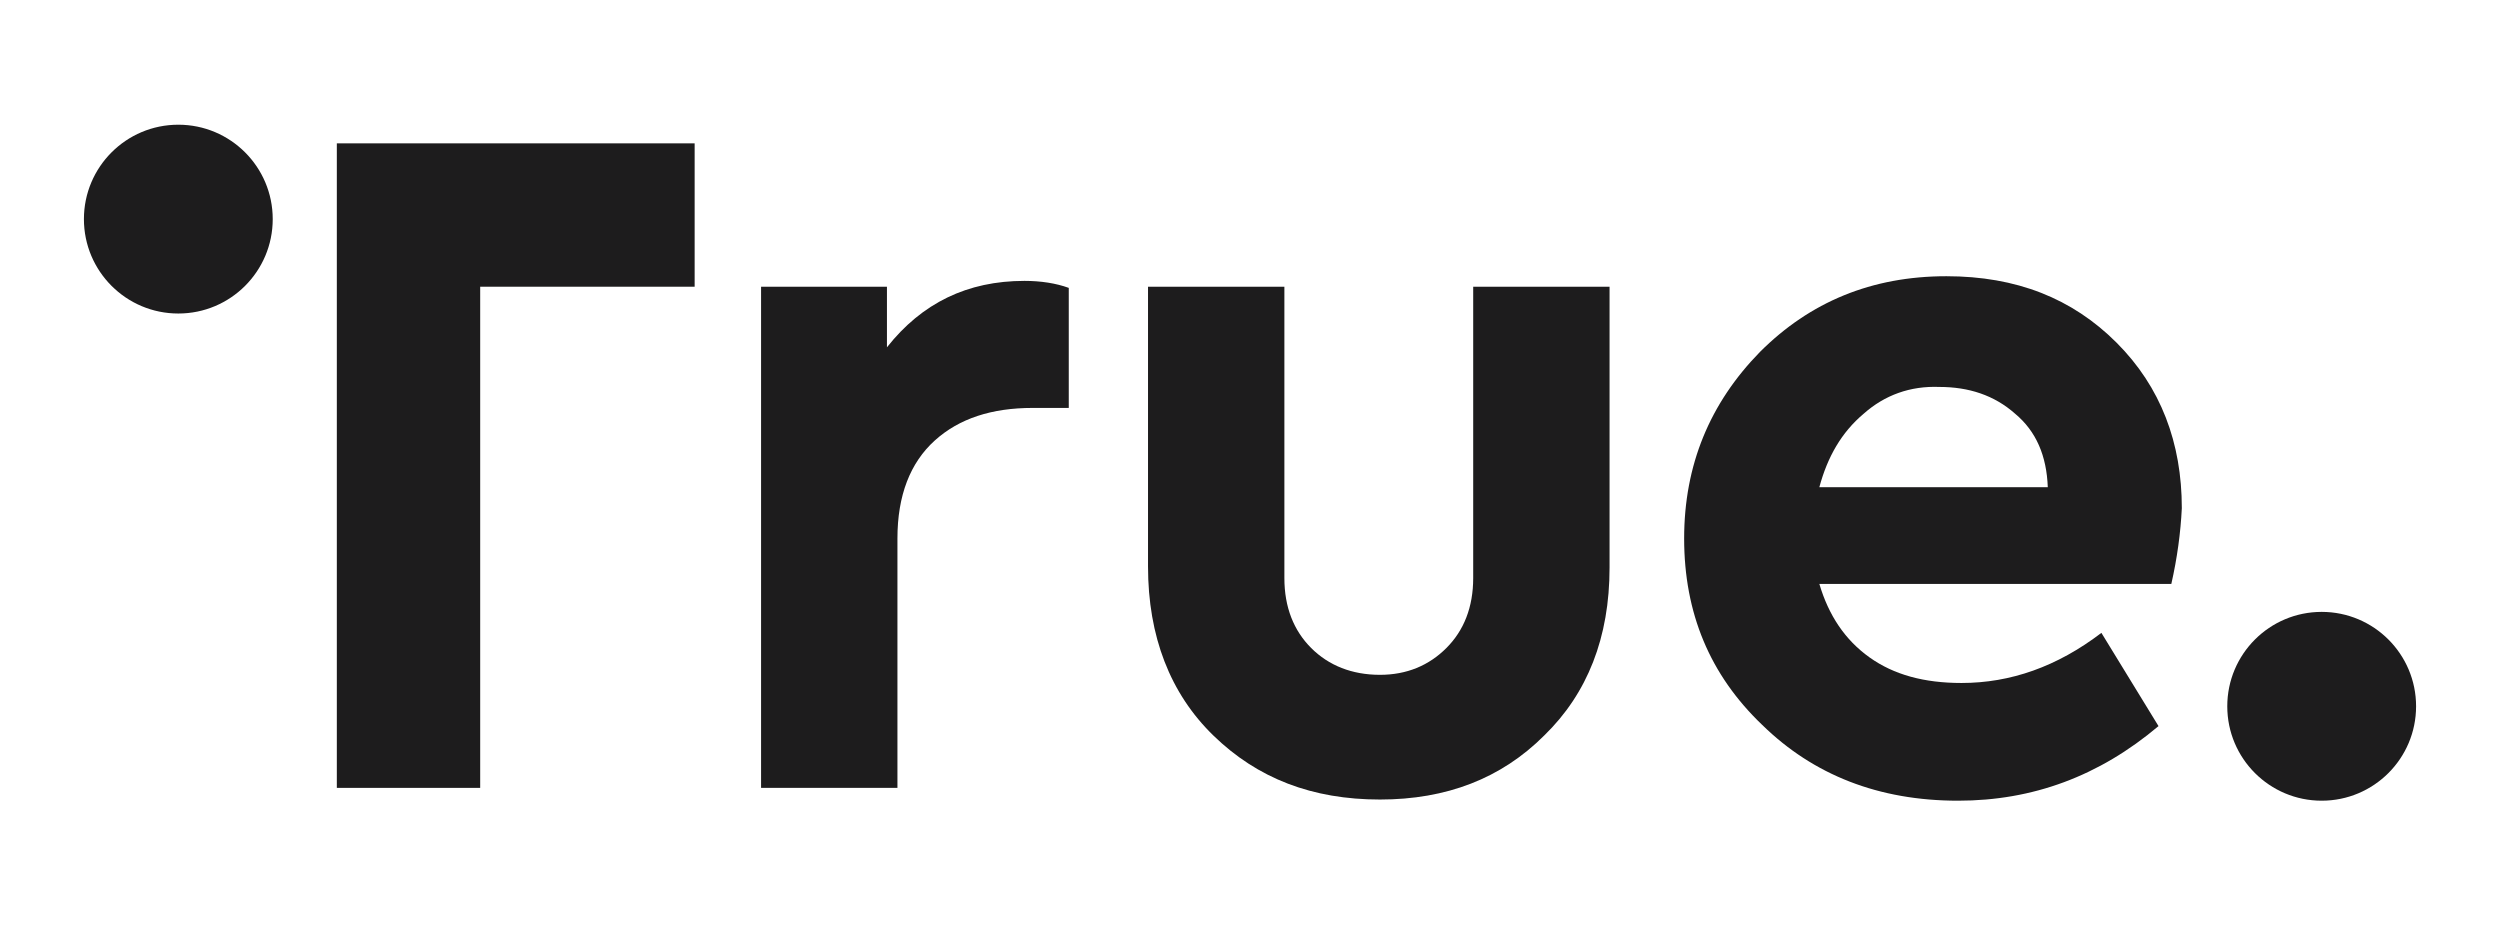
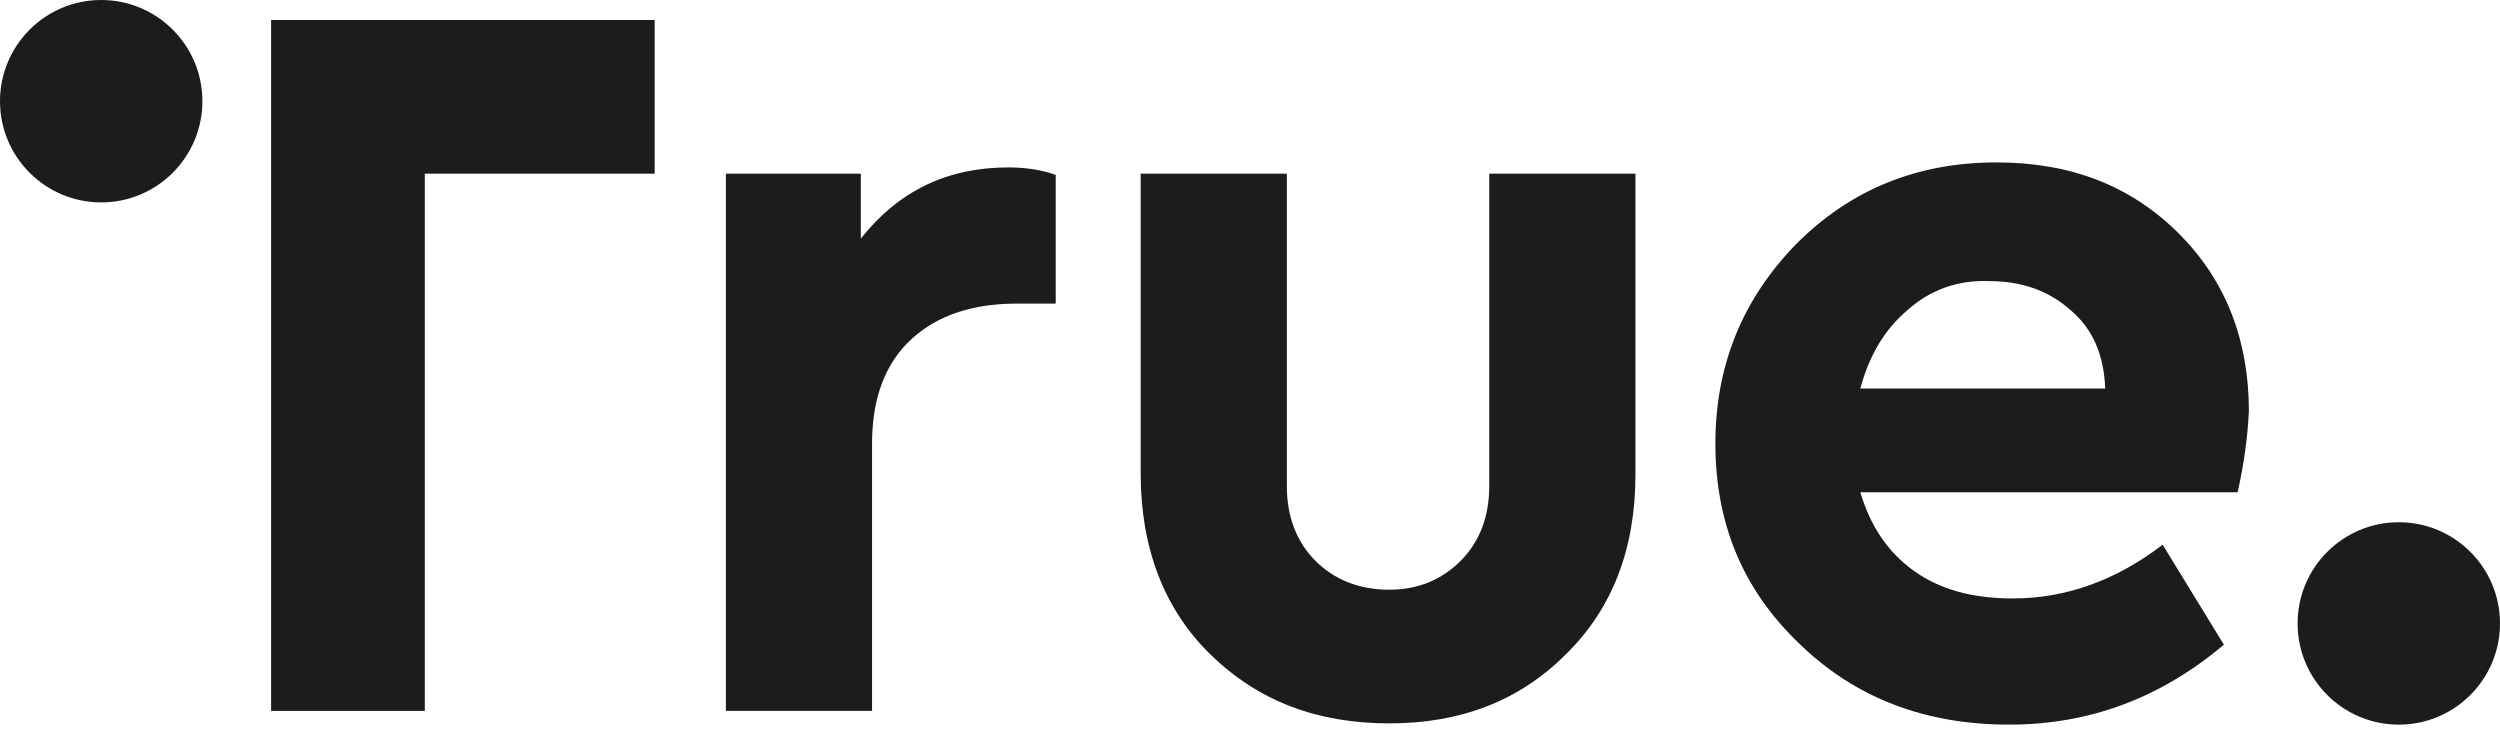
- <svg xmlns="http://www.w3.org/2000/svg" version="1.1" id="Layer_1" x="0px" y="0px" viewBox="0 0 214.5 80" style="enable-background:new 0 0 214.5 80;" xml:space="preserve">
+ <svg xmlns="http://www.w3.org/2000/svg" width="100%" height="100%" viewBox="0 0 50 15" version="1.1" xml:space="preserve" style="fill-rule:evenodd;clip-rule:evenodd;stroke-linejoin:round;stroke-miterlimit:1.414;">
  <style type="text/css">
- 	.st0{fill:#1D1C1D;}
- </style>
-   <g id="LOGO">
-     <polygon class="st0" points="28.9,67.6 28.9,12.3 59.6,12.3 59.6,24.6 41.2,24.6 41.2,67.6  " />
-     <circle class="st0" cx="15.3" cy="18.8" r="8.1" />
-     <circle class="st0" cx="199.2" cy="60.6" r="8.1" />
-     <path class="st0" d="M91.7,24.7V35h-3.1c-3.5,0-6.3,0.9-8.4,2.8S77,42.5,77,46.2v21.4H65.3v-43h10.8v5.2c3-3.8,6.9-5.7,11.8-5.7   C89.3,24.1,90.6,24.3,91.7,24.7z" />
-     <path class="st0" d="M138.1,48.7c0,6-1.9,10.8-5.6,14.4c-3.7,3.7-8.4,5.5-14.1,5.5c-5.8,0-10.5-1.8-14.3-5.5   c-3.7-3.6-5.6-8.5-5.6-14.5v-24h11.7v25c0,2.5,0.8,4.5,2.3,6c1.5,1.5,3.5,2.3,5.9,2.3c2.3,0,4.2-0.8,5.7-2.3c1.5-1.5,2.3-3.5,2.3-6   v-25h11.7V48.7z" />
-     <path class="st0" d="M186.3,50.1h-30.2c0.8,2.7,2.2,4.8,4.3,6.3c2.1,1.5,4.7,2.2,7.9,2.2c4.2,0,8.2-1.4,12-4.3l4.9,8   c-5.1,4.3-10.8,6.4-17.2,6.4c-6.8,0-12.4-2.2-16.8-6.5c-4.5-4.3-6.7-9.6-6.7-16c0-6.3,2.2-11.6,6.5-16c4.3-4.3,9.6-6.5,16-6.5   c6,0,10.8,1.9,14.6,5.7c3.8,3.8,5.6,8.6,5.6,14.2C187.1,45.7,186.8,47.9,186.3,50.1z M159.9,35.5c-1.9,1.6-3.1,3.7-3.8,6.3h19.6   c-0.1-2.7-1-4.8-2.8-6.3c-1.8-1.6-4-2.3-6.5-2.3C163.9,33.1,161.7,33.9,159.9,35.5z" />
+         #LOGO path, 
+         #LOGO circle {
+             fill: #1D1C1D !important;
+         }
+     </style>
+   <g transform="matrix(1,0,0,1,-7.2,-10.7)">
+     <g id="LOGO" transform="matrix(0.249875,0,0,0.249875,5.4009,8.02634)">
+       <path d="M28.9,67.6L28.9,12.3L59.6,12.3L59.6,24.6L41.2,24.6L41.2,67.6L28.9,67.6Z" style="fill:rgb(29,28,29);fill-rule:nonzero;" />
+       <circle cx="15.3" cy="18.8" r="8.1" style="fill:rgb(29,28,29);" />
+       <circle cx="199.2" cy="60.6" r="8.1" style="fill:rgb(29,28,29);" />
+       <path d="M91.7,24.7L91.7,35L88.6,35C85.1,35 82.3,35.9 80.2,37.8C78.1,39.7 77,42.5 77,46.2L77,67.6L65.3,67.6L65.3,24.6L76.1,24.6L76.1,29.8C79.1,26 83,24.1 87.9,24.1C89.3,24.1 90.6,24.3 91.7,24.7Z" style="fill:rgb(29,28,29);fill-rule:nonzero;" />
+       <path d="M138.1,48.7C138.1,54.7 136.2,59.5 132.5,63.1C128.8,66.8 124.1,68.6 118.4,68.6C112.6,68.6 107.9,66.8 104.1,63.1C100.4,59.5 98.5,54.6 98.5,48.6L98.5,24.6L110.2,24.6L110.2,49.6C110.2,52.1 111,54.1 112.5,55.6C114,57.1 116,57.9 118.4,57.9C120.7,57.9 122.6,57.1 124.1,55.6C125.6,54.1 126.4,52.1 126.4,49.6L126.4,24.6L138.1,24.6L138.1,48.7Z" style="fill:rgb(29,28,29);fill-rule:nonzero;" />
+       <path d="M186.3,50.1L156.1,50.1C156.9,52.8 158.3,54.9 160.4,56.4C162.5,57.9 165.1,58.6 168.3,58.6C172.5,58.6 176.5,57.2 180.3,54.3L185.2,62.3C180.1,66.6 174.4,68.7 168,68.7C161.2,68.7 155.6,66.5 151.2,62.2C146.7,57.9 144.5,52.6 144.5,46.2C144.5,39.9 146.7,34.6 151,30.2C155.3,25.9 160.6,23.7 167,23.7C173,23.7 177.8,25.6 181.6,29.4C185.4,33.2 187.2,38 187.2,43.6C187.1,45.7 186.8,47.9 186.3,50.1ZM159.9,35.5C158,37.1 156.8,39.2 156.1,41.8L175.7,41.8C175.6,39.1 174.7,37 172.9,35.5C171.1,33.9 168.9,33.2 166.4,33.2C163.9,33.1 161.7,33.9 159.9,35.5Z" style="fill:rgb(29,28,29);fill-rule:nonzero;" />
+     </g>
  </g>
</svg>
